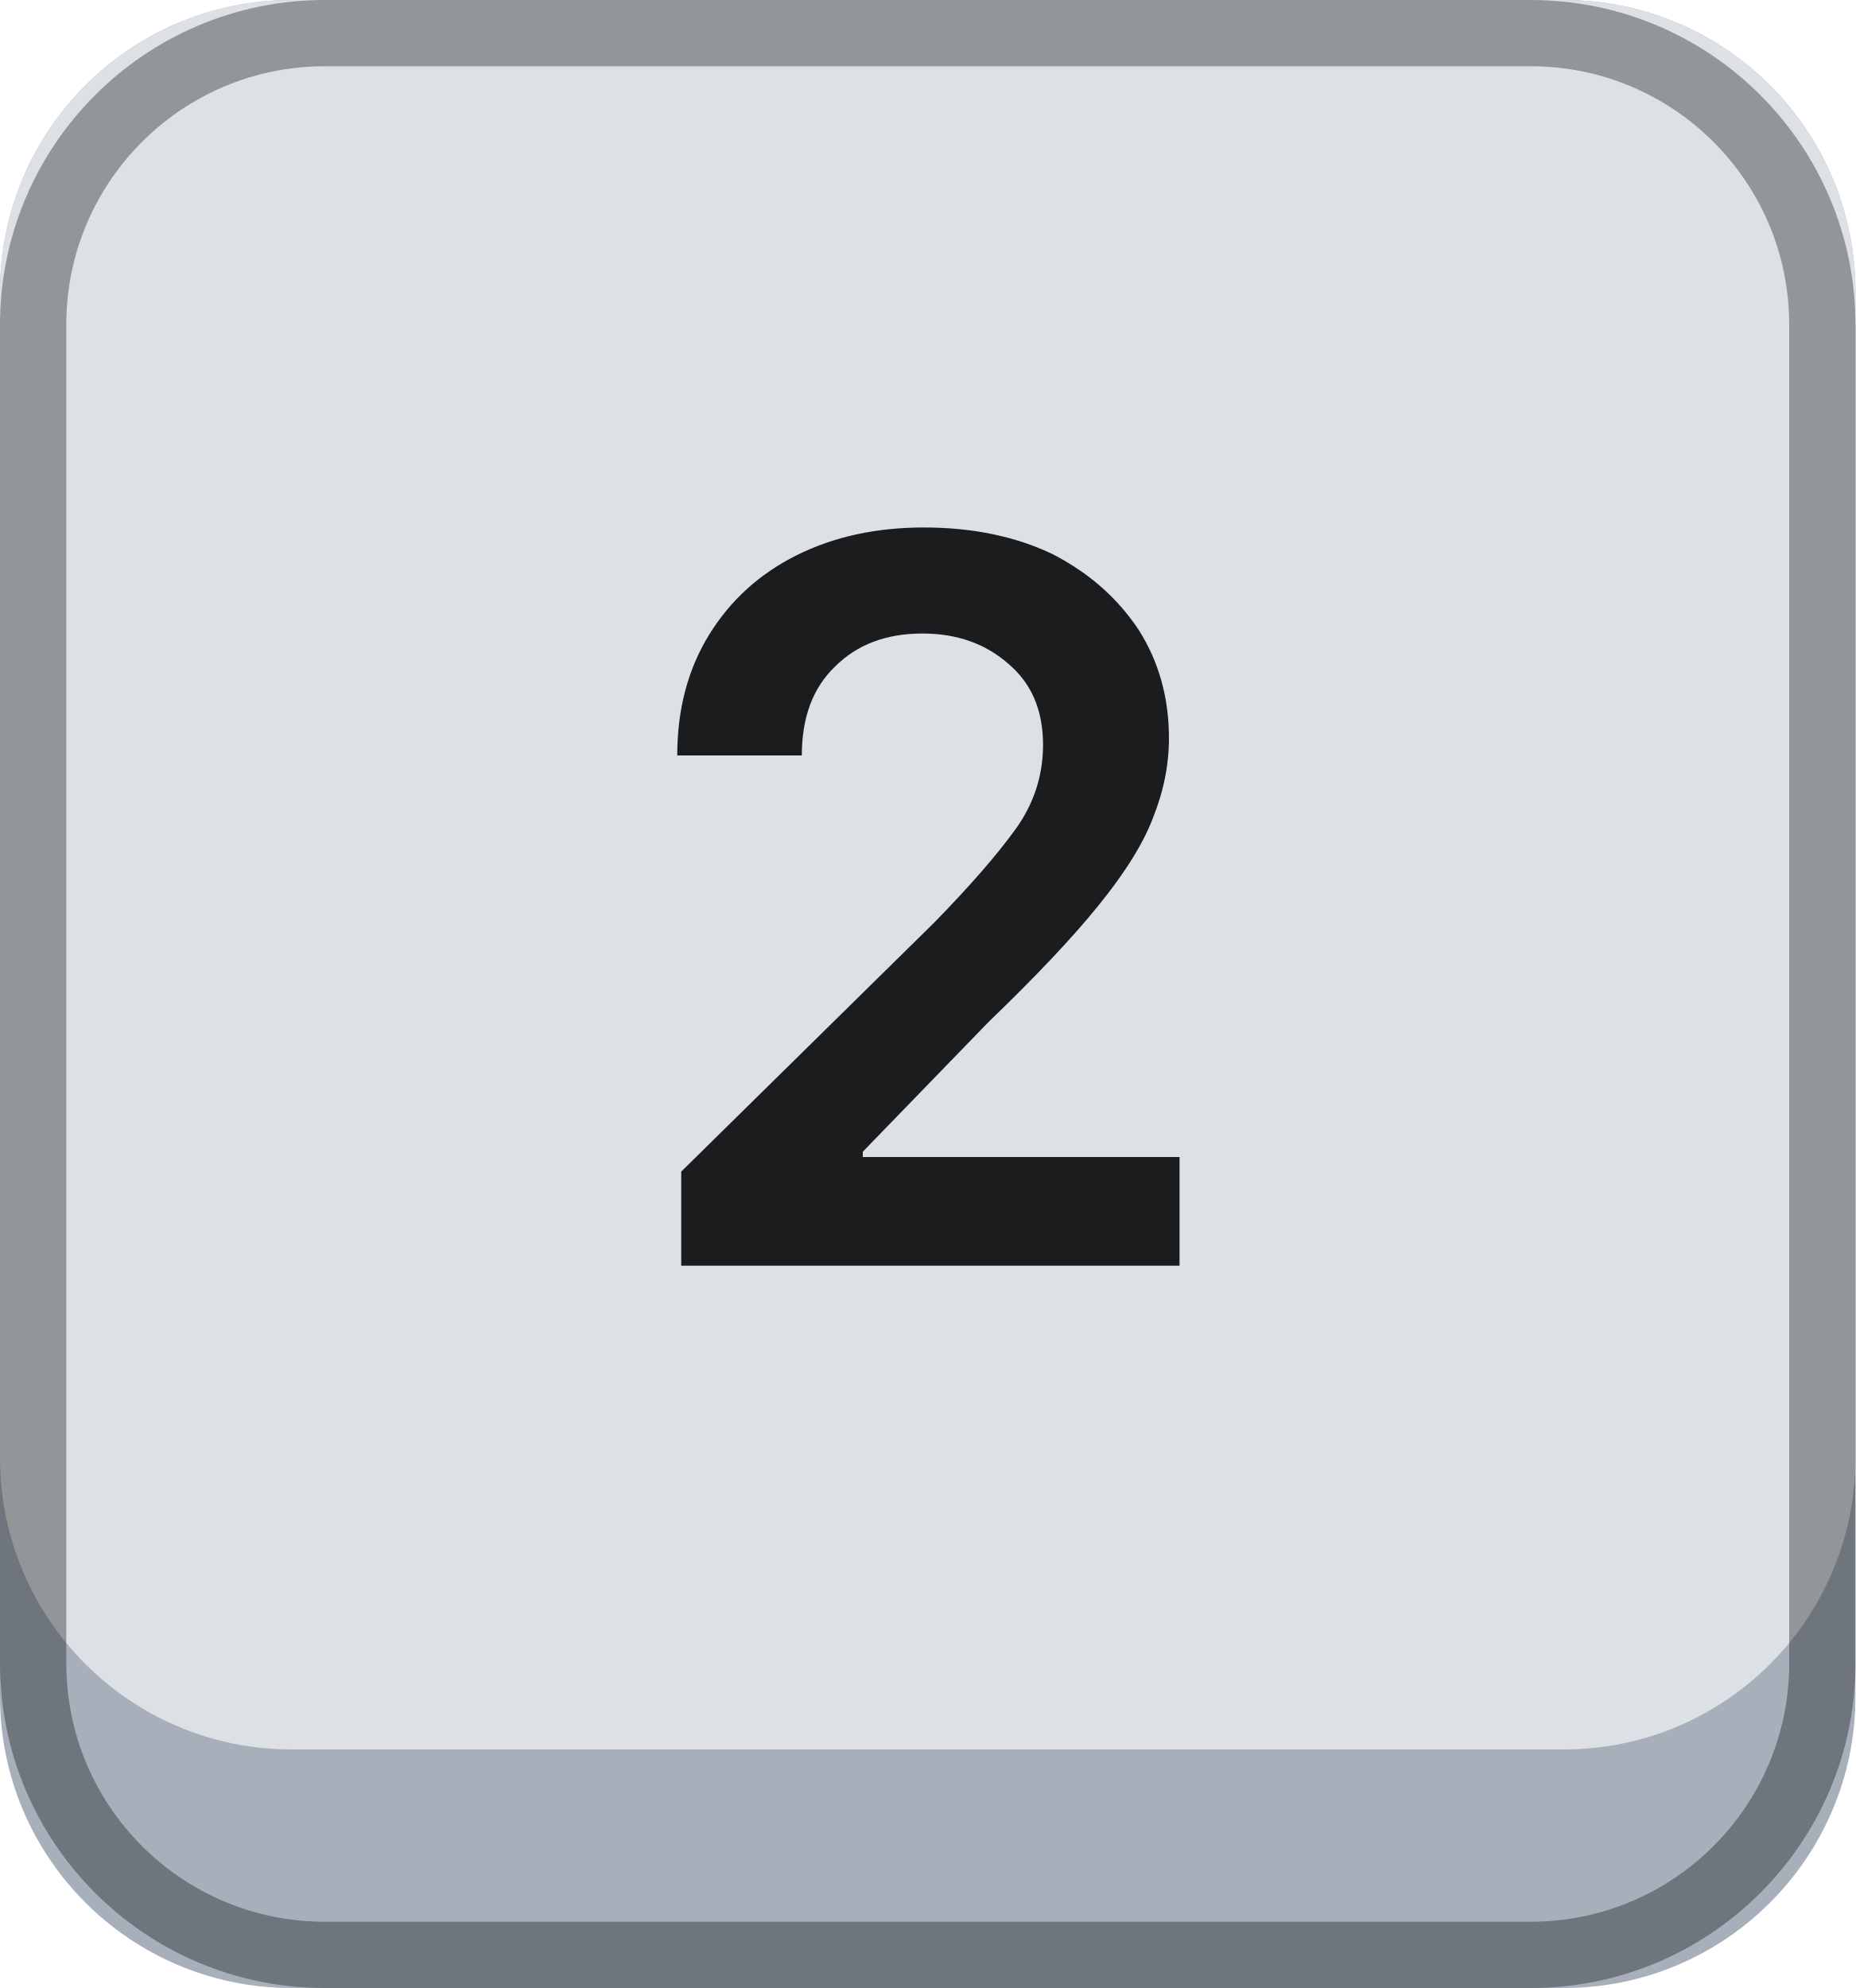
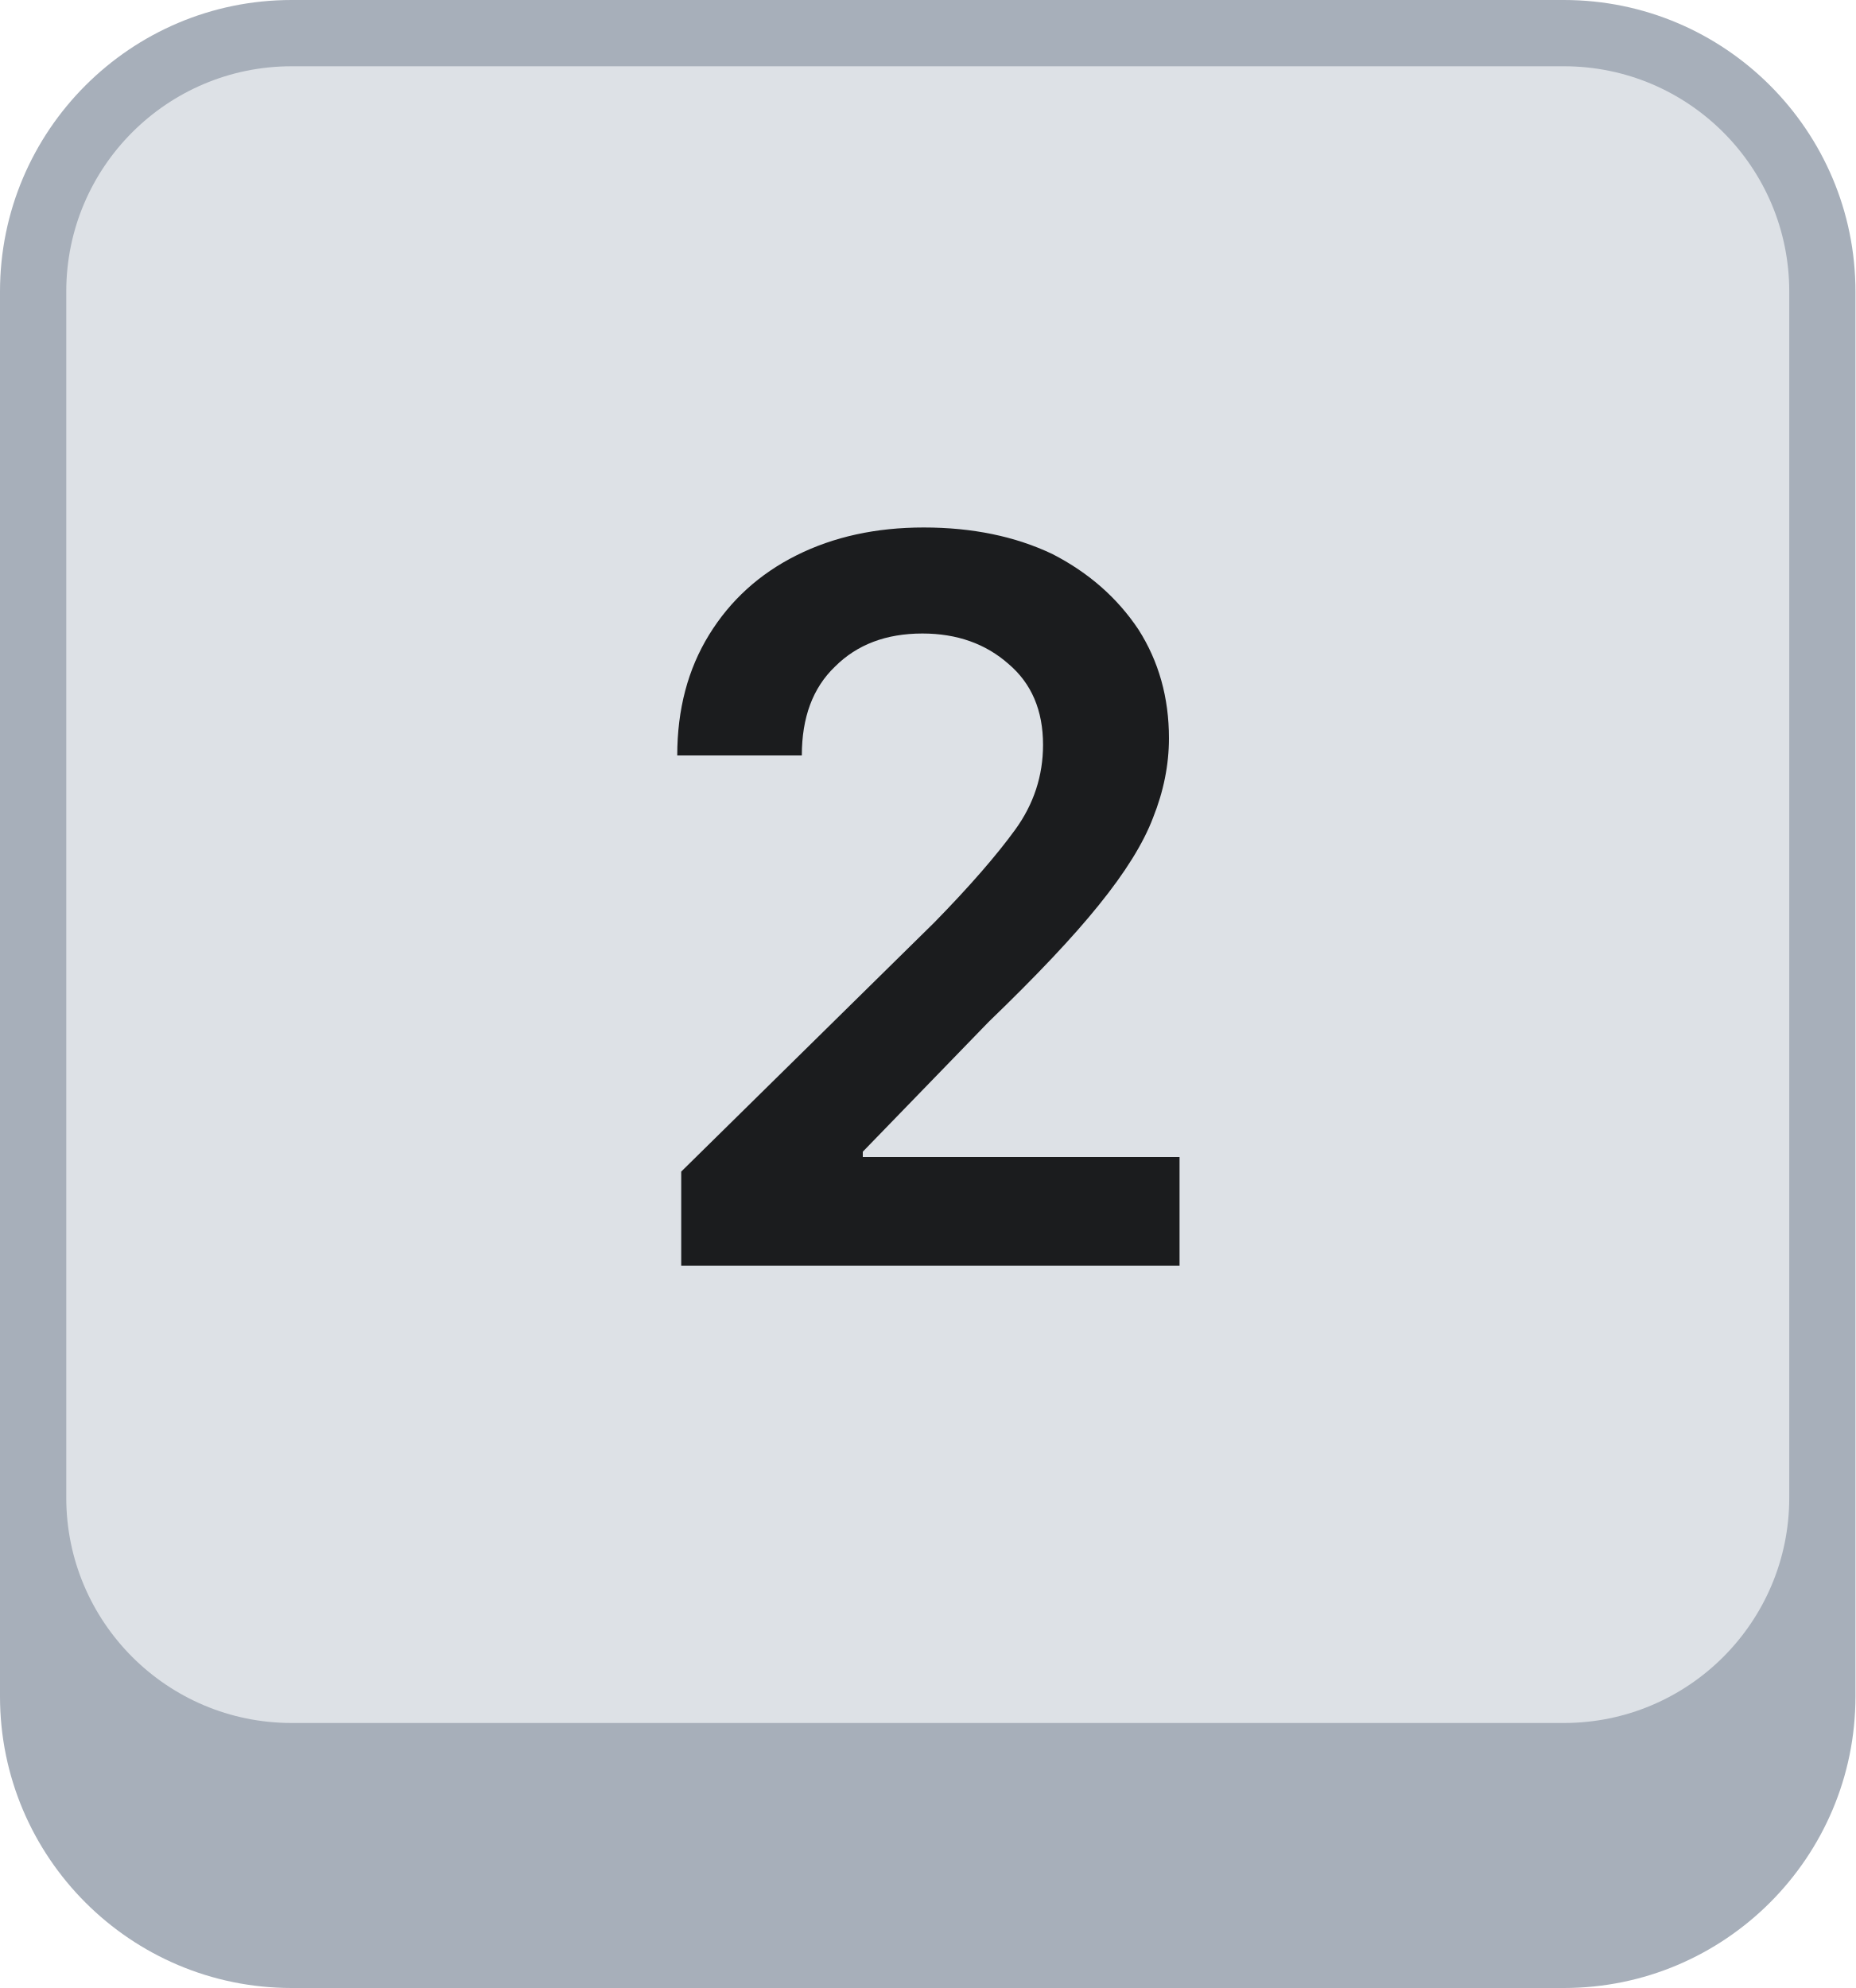
<svg xmlns="http://www.w3.org/2000/svg" width="14" height="15" viewBox="0 0 14 15">
-   <rect x="0" y="0" width="14" height="15" rx="2.2" fill="#a7afba" />
-   <rect x="0" y="0" width="14" height="13.2" rx="2.2" fill="#dde1e6" />
-   <rect x="0.25" y="0.25" width="13.5" height="14.5" rx="2.2" fill="none" stroke="#00000055" stroke-width="0.5" />
-   <path d="M5.14 9.55L5.14 8.84L7.05 6.96Q7.45 6.55 7.66 6.26Q7.87 5.97 7.87 5.62Q7.87 5.23 7.61 5.01Q7.35 4.78 6.96 4.78Q6.55 4.78 6.3 5.03Q6.05 5.27 6.05 5.7L5.11 5.7Q5.11 5.18 5.35 4.79Q5.59 4.4 6.01 4.19Q6.43 3.98 6.97 3.98Q7.52 3.98 7.94 4.18Q8.35 4.39 8.59 4.75Q8.82 5.11 8.82 5.57Q8.82 5.87 8.7 6.17Q8.59 6.46 8.29 6.83Q8 7.19 7.46 7.71L6.51 8.69L6.51 8.73L8.9 8.73L8.9 9.55L5.14 9.55Z" fill="#1b1c1e" />
+   <g transform="translate(-36 -75)">
+     <path d="M11.8 0C13.014 0 14 0.986 14 2.2L14 12.8C14 14.014 13.014 15 11.8 15L2.2 15C0.986 15 0 14.014 0 12.8L0 2.2C0 0.986 0.986 0 2.2 0L11.8 0Z" transform="matrix(1 0 0 1 36 75)" fill="#a7afba" fill-rule="evenodd" />
+     <path d="M12.169 0C13.18 0 14 0.804 14 1.795L14 11.405C14 12.396 13.18 13.2 12.169 13.2L1.831 13.2C0.82 13.2 0 12.396 0 11.405L0 1.795C0 0.804 0.82 0 1.831 0L12.169 0Z" transform="matrix(0.9286 0 0 0.947 36.5 75.5)" fill="#dde1e6" fill-rule="evenodd" />
+     <path d="M5.14 9.55L5.14 8.84L7.05 6.96C7.317 6.687 7.52 6.453 7.66 6.26C7.8 6.067 7.87 5.853 7.87 5.62C7.87 5.36 7.783 5.157 7.61 5.01C7.437 4.857 7.22 4.78 6.96 4.78C6.687 4.78 6.467 4.863 6.3 5.03C6.133 5.19 6.05 5.413 6.05 5.7L5.11 5.7C5.11 5.353 5.19 5.05 5.35 4.79C5.51 4.53 5.73 4.33 6.01 4.19C6.29 4.05 6.61 3.98 6.97 3.98C7.337 3.98 7.66 4.047 7.94 4.18C8.213 4.32 8.43 4.51 8.59 4.75C8.743 4.99 8.82 5.263 8.82 5.57C8.82 5.77 8.78 5.97 8.7 6.17C8.627 6.363 8.49 6.583 8.29 6.83C8.097 7.07 7.82 7.363 7.46 7.71L6.51 8.69L6.51 8.73L8.9 8.73L8.9 9.55L5.14 9.55Z" transform="matrix(1 0 0 1 36 75)" fill="#1b1c1e" />
+   </g>
</svg>
